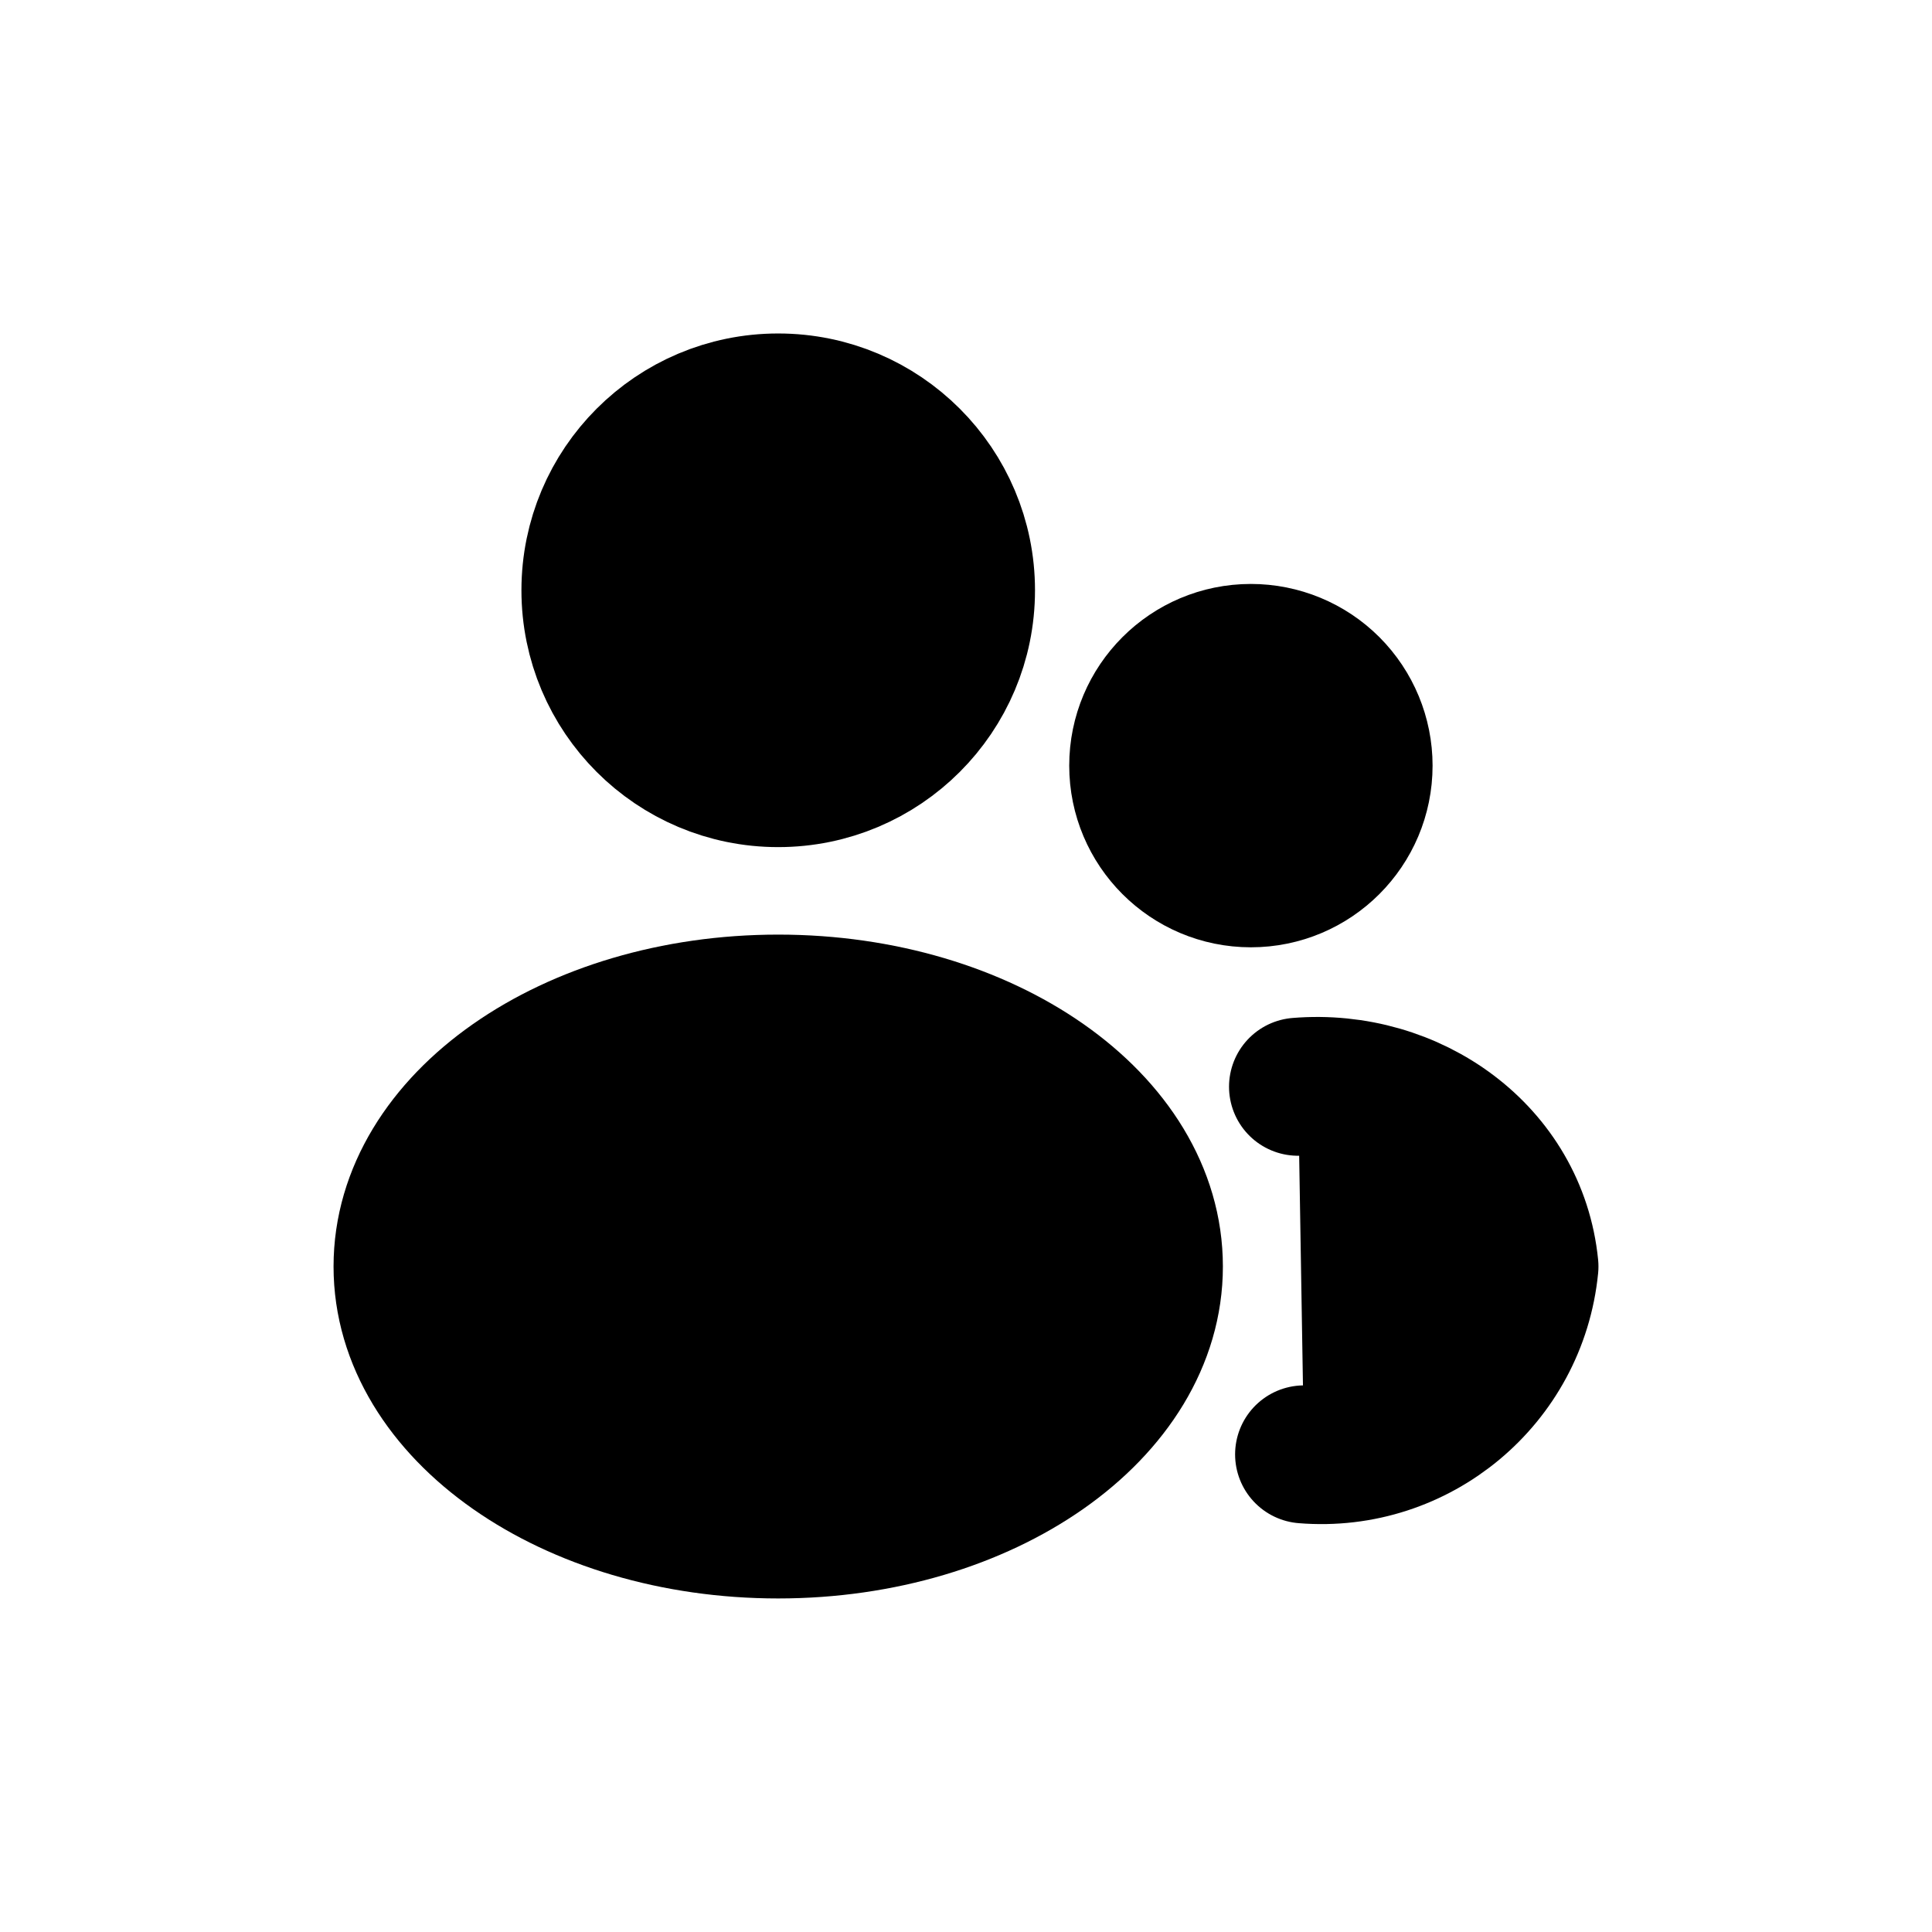
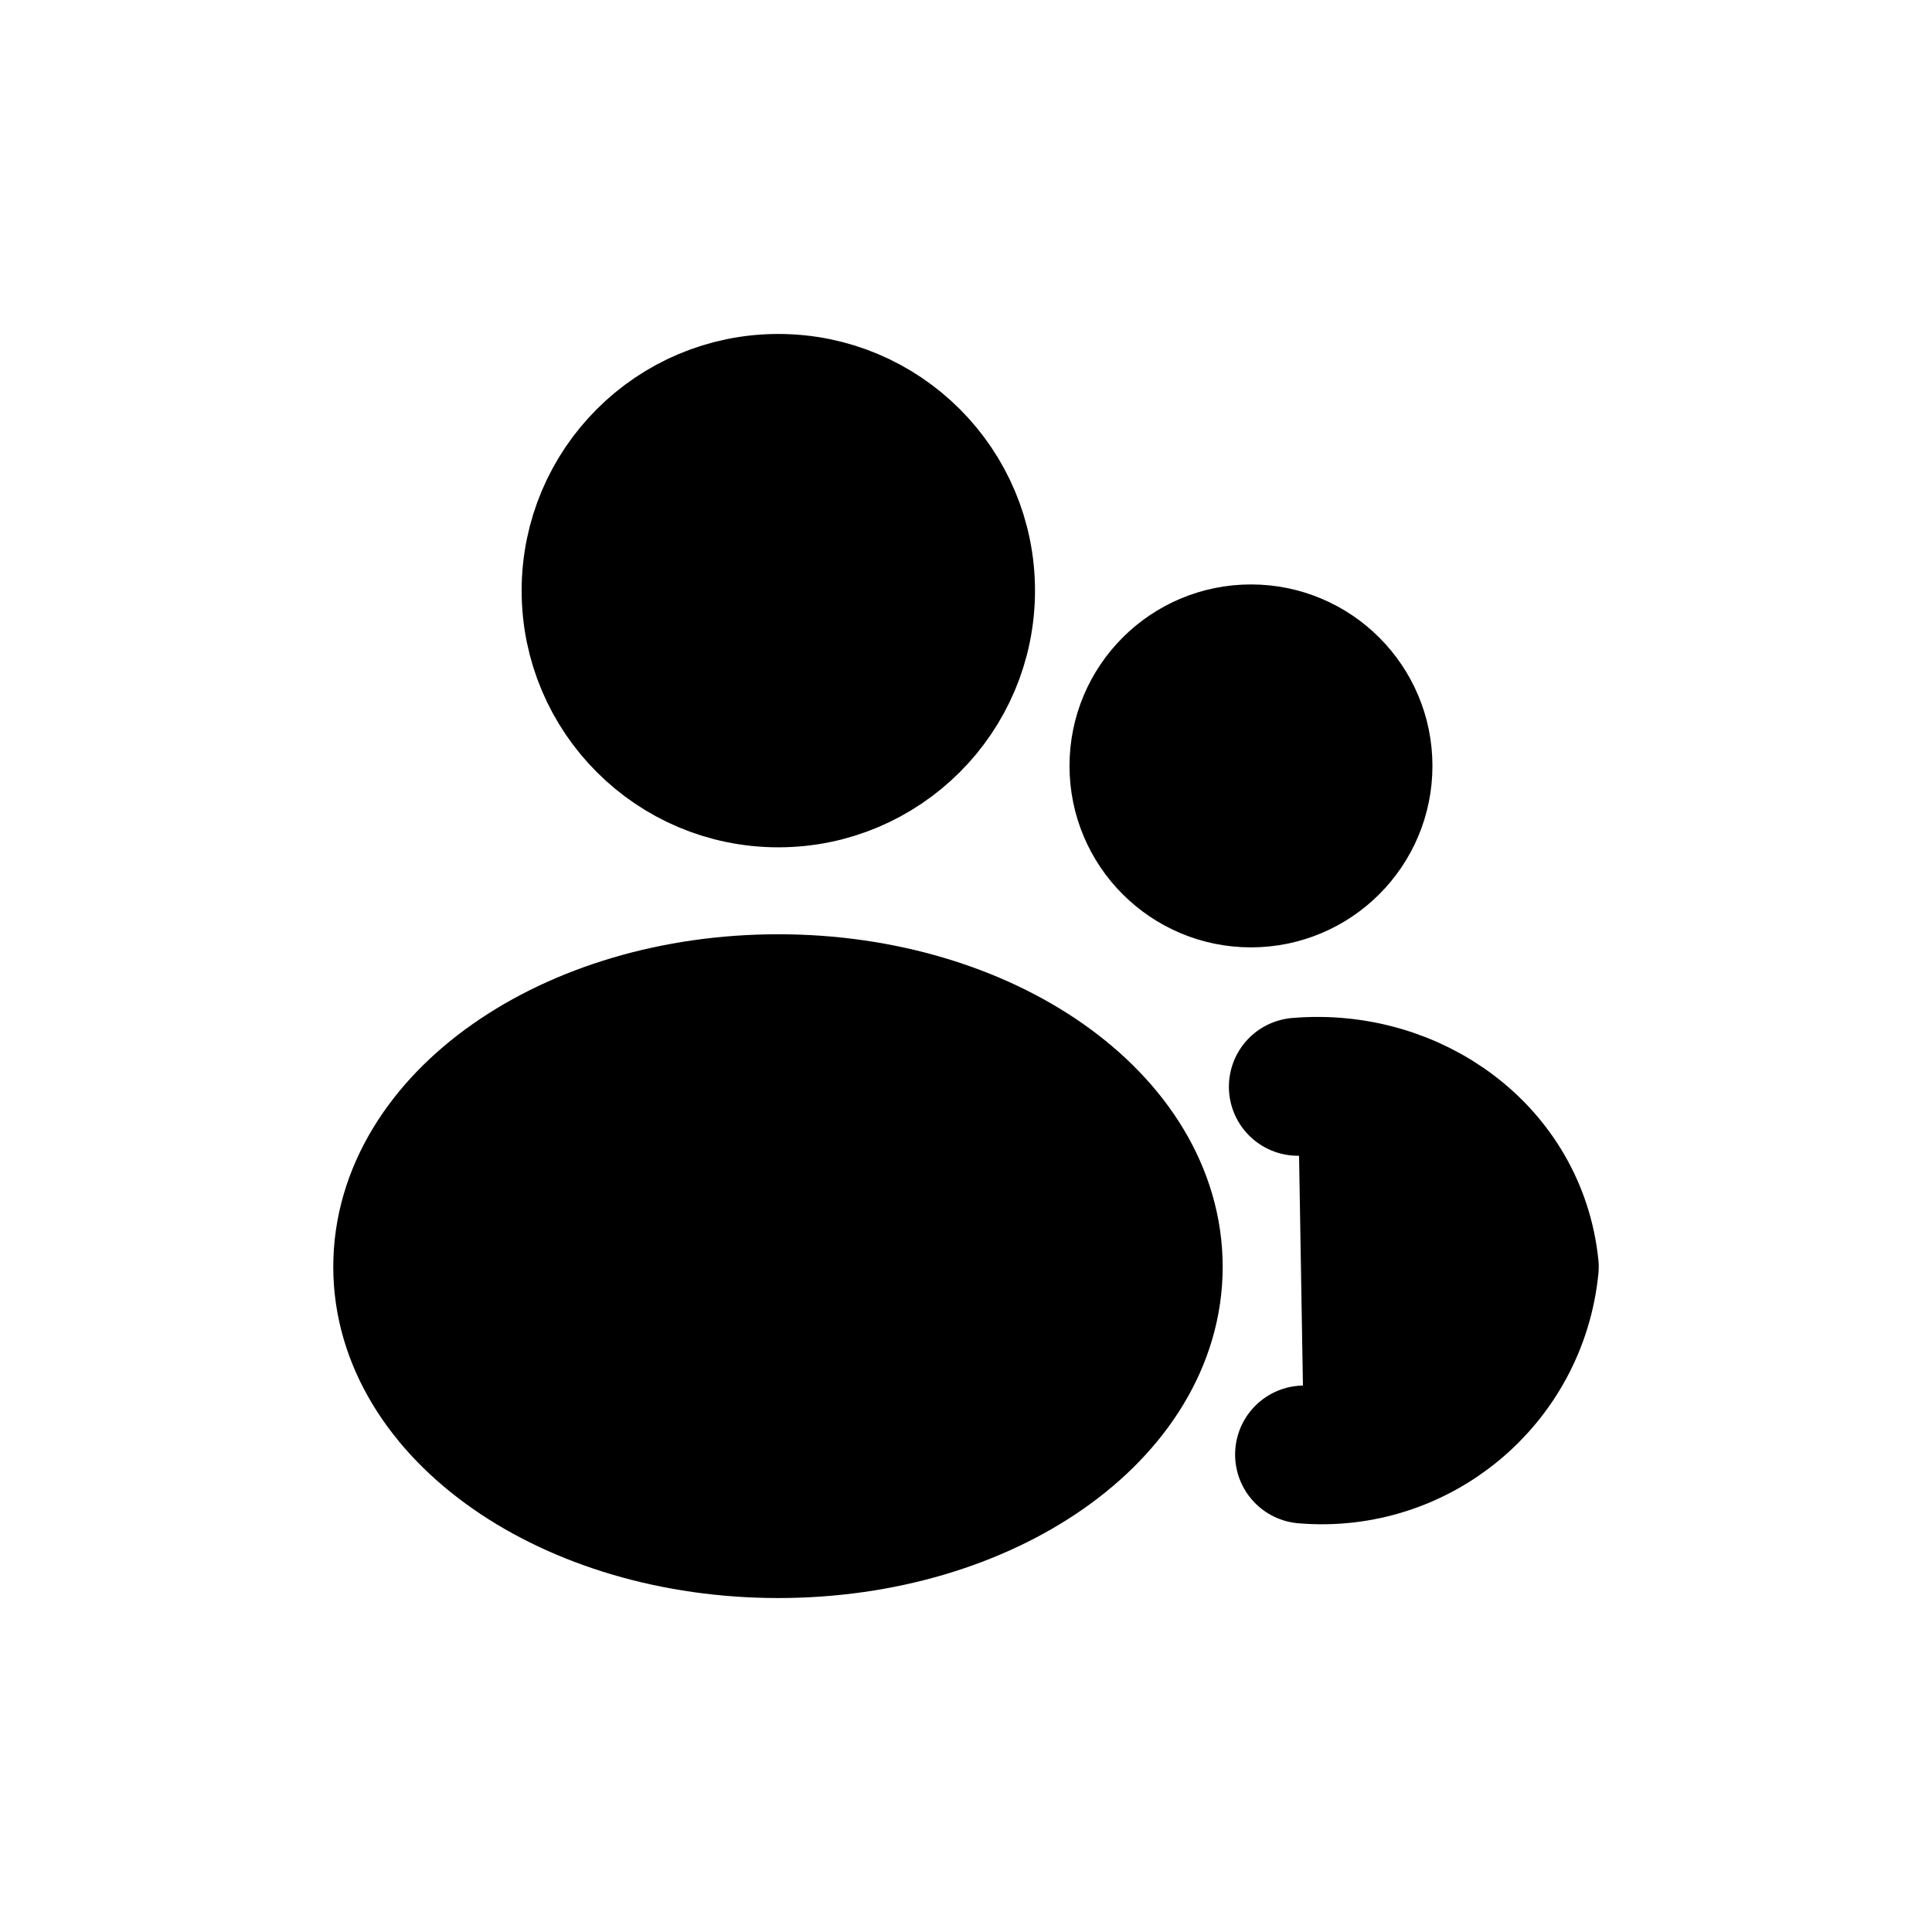
- <svg xmlns="http://www.w3.org/2000/svg" viewBox="0 0 28 28" fill="none">
-   <path fill-rule="evenodd" clip-rule="evenodd" d="M14 8.555C14 10.059 12.782 11.277 11.278 11.277C9.775 11.277 8.557 10.059 8.557 8.555C8.557 7.052 9.775 5.833 11.278 5.833C12.782 5.833 14 7.052 14 8.555Z" fill="currentColor" stroke="currentColor" stroke-width="2" stroke-linecap="round" stroke-linejoin="round" />
-   <path fill-rule="evenodd" clip-rule="evenodd" d="M16.723 18.355C16.723 20.455 14.285 22.166 11.278 22.166C8.27 22.166 5.834 20.46 5.834 18.355C5.834 16.25 8.271 14.545 11.279 14.545C14.287 14.545 16.723 16.25 16.723 18.355Z" fill="currentColor" stroke="currentColor" stroke-width="2" stroke-linecap="round" stroke-linejoin="round" />
-   <path fill-rule="evenodd" clip-rule="evenodd" d="M19.762 11.096C19.762 11.998 19.031 12.729 18.129 12.729C17.227 12.729 16.496 11.998 16.496 11.096C16.496 10.194 17.227 9.463 18.129 9.463C18.562 9.463 18.978 9.635 19.284 9.941C19.59 10.248 19.762 10.663 19.762 11.096Z" fill="currentColor" stroke="currentColor" stroke-width="2" stroke-linecap="round" stroke-linejoin="round" />
-   <path fill-rule="evenodd" clip-rule="evenodd" d="M18.9 21.078C20.549 21.214 22.003 20.002 22.166 18.355C22.002 16.709 20.462 15.614 18.812 15.75" fill="currentColor" />
-   <path d="M18.9 21.078C20.549 21.214 22.003 20.002 22.166 18.355C22.002 16.709 20.462 15.614 18.812 15.75" stroke="currentColor" stroke-width="2" stroke-linecap="round" stroke-linejoin="round" />
+ <svg xmlns="http://www.w3.org/2000/svg" fill="none" viewBox="0 0 28 28">
+   <path fill="currentColor" fill-rule="evenodd" stroke="currentColor" stroke-linecap="round" stroke-linejoin="round" stroke-width="2" d="M14 8.56a2.72 2.72 0 1 1-5.44 0 2.72 2.72 0 0 1 5.44 0m2.72 9.8c0 2.1-2.43 3.8-5.44 3.8s-5.45-1.7-5.45-3.8c0-2.11 2.44-3.82 5.45-3.82 3 0 5.44 1.71 5.44 3.82m3.04-7.26a1.63 1.63 0 1 1-3.26 0 1.63 1.63 0 0 1 3.26 0" clip-rule="evenodd" />
+   <path fill="currentColor" fill-rule="evenodd" d="M18.9 21.08a3.03 3.03 0 0 0 3.27-2.72c-.17-1.65-1.7-2.75-3.36-2.61" clip-rule="evenodd" />
+   <path stroke="currentColor" stroke-linecap="round" stroke-linejoin="round" stroke-width="2" d="M18.9 21.08a3.03 3.03 0 0 0 3.27-2.72c-.17-1.65-1.7-2.75-3.36-2.61" />
</svg>
